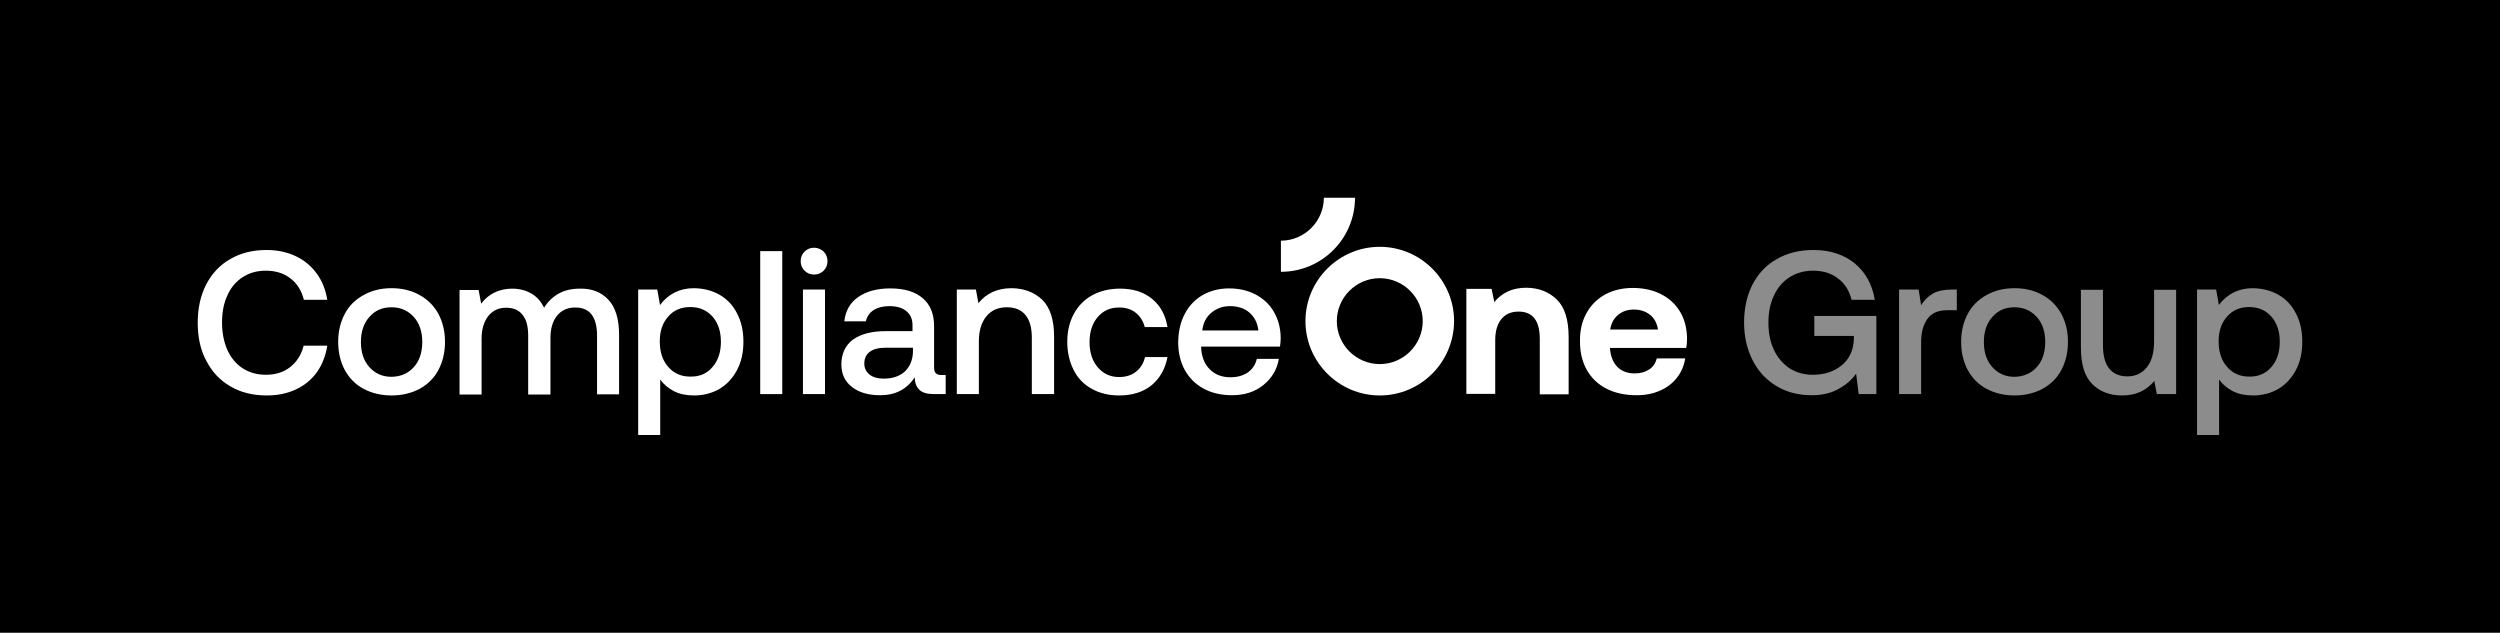
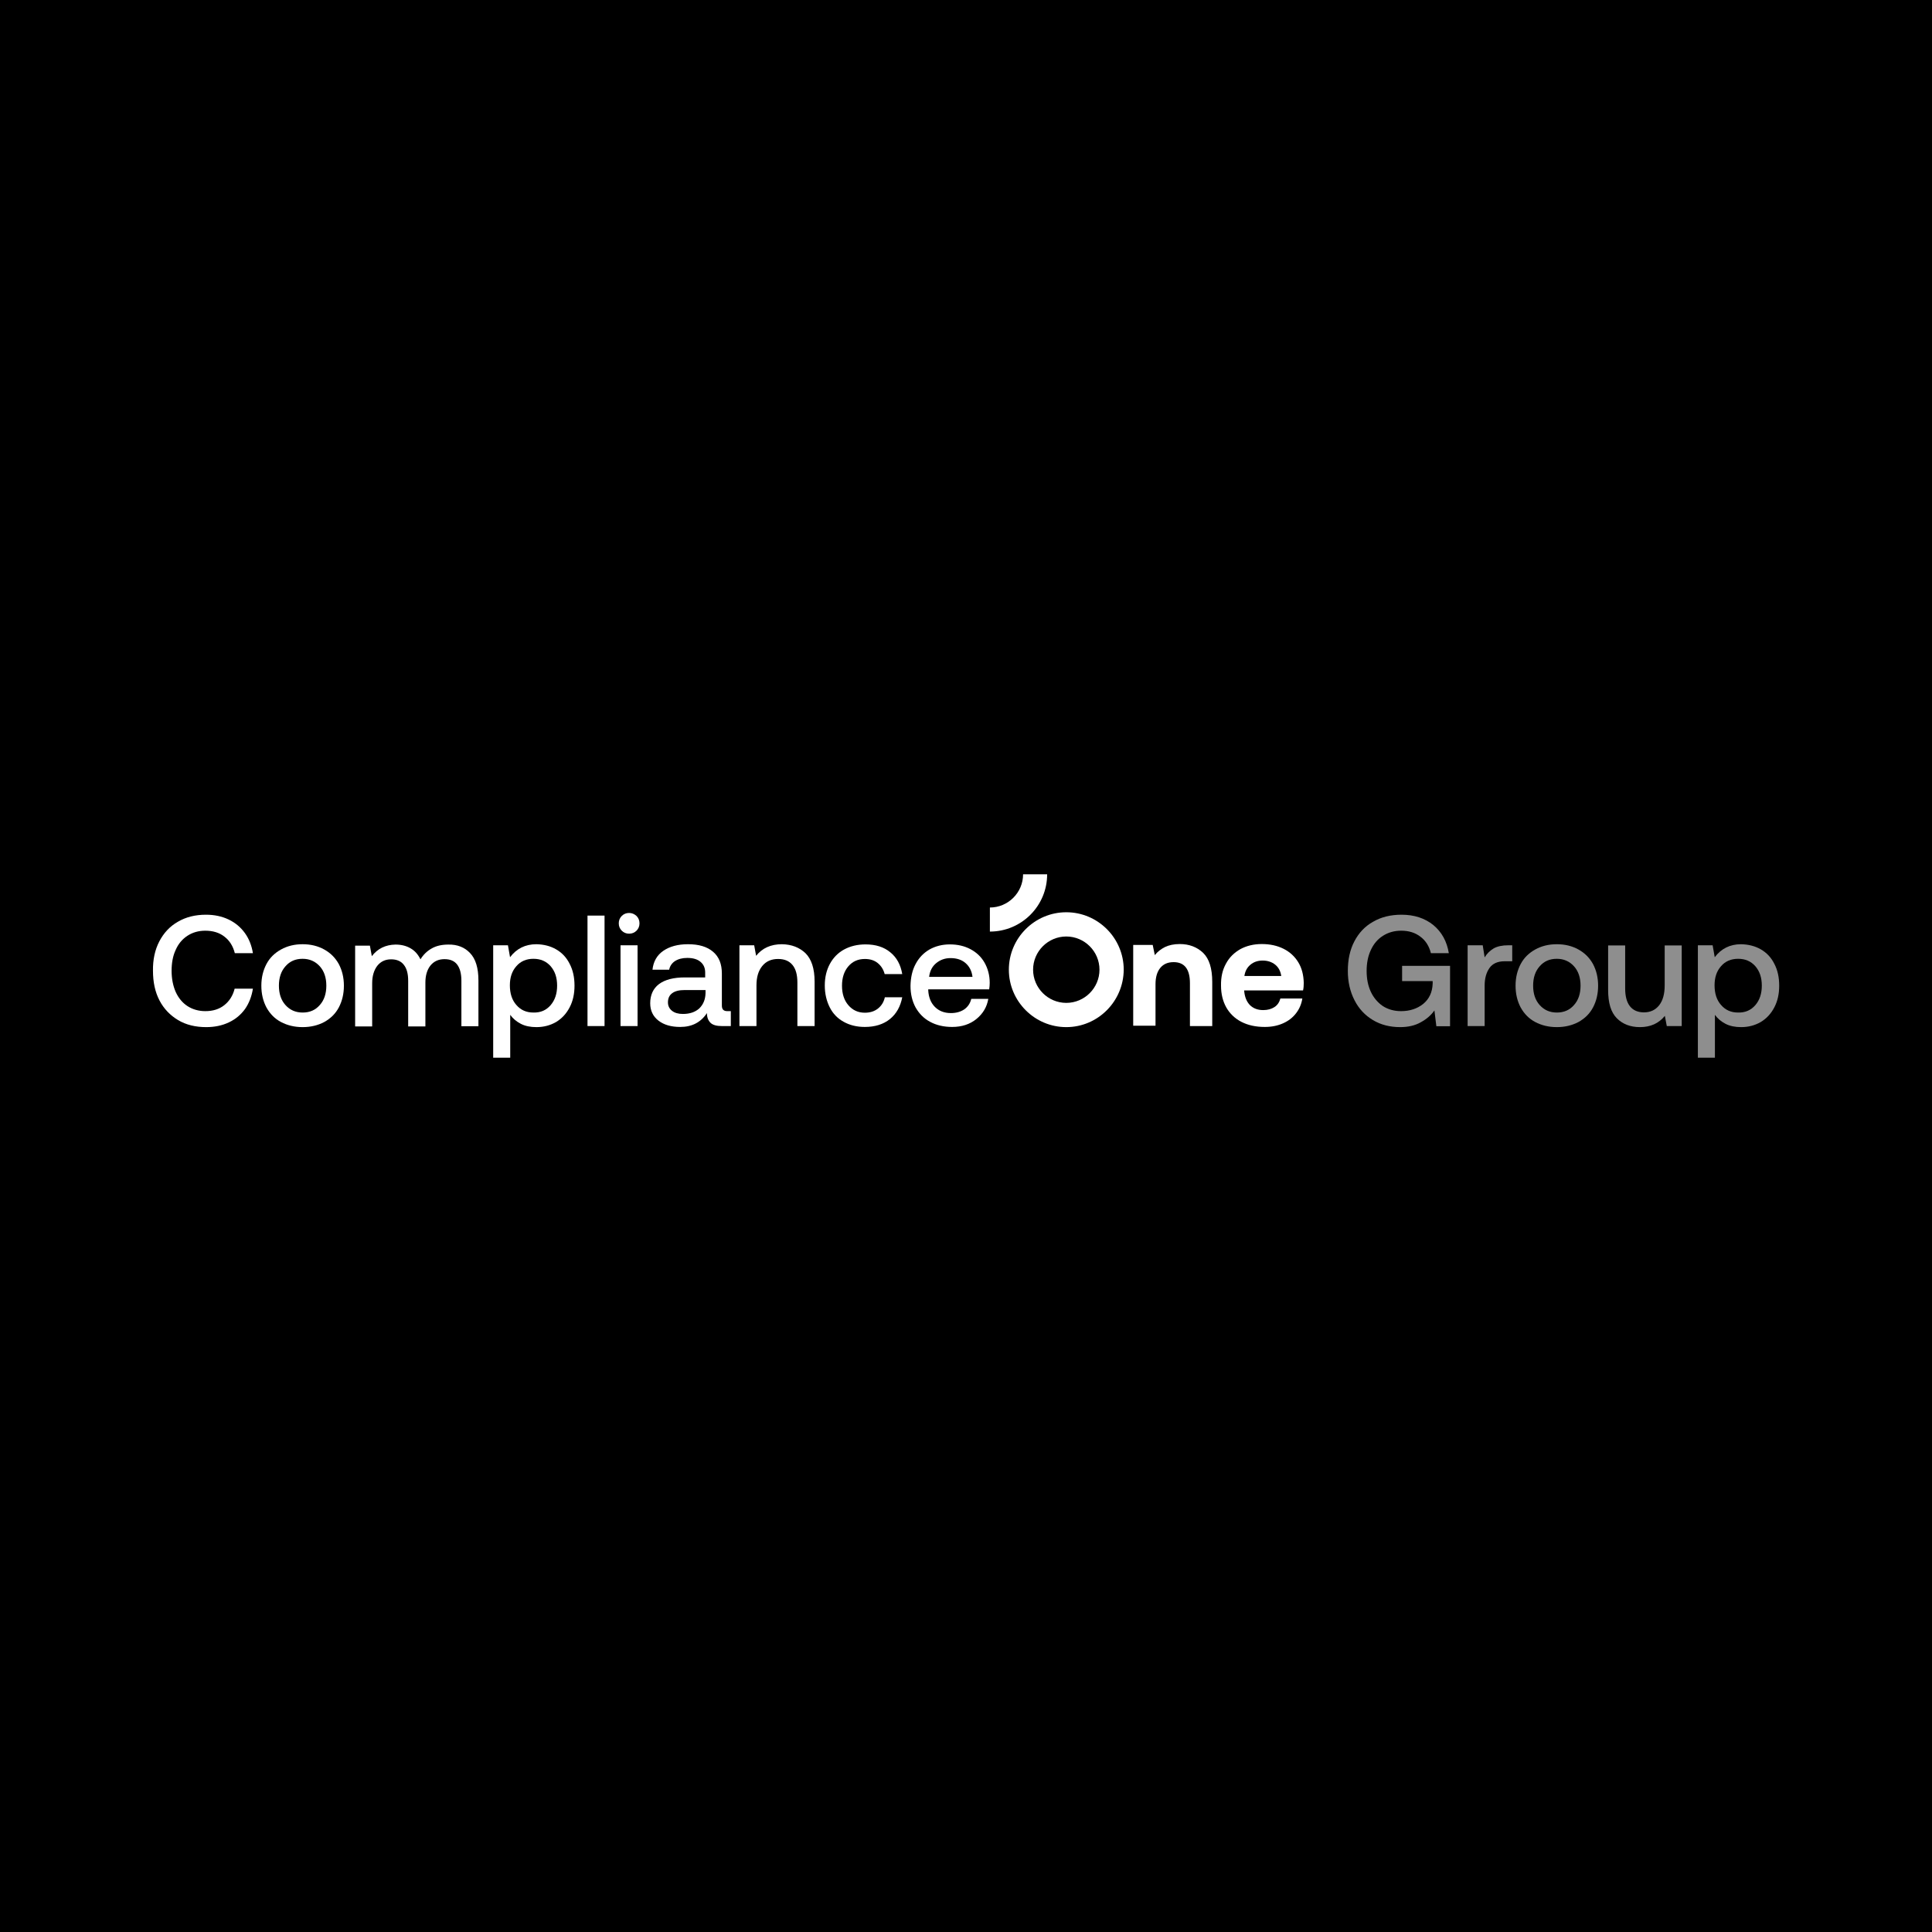
- <svg xmlns="http://www.w3.org/2000/svg" version="1.1" id="Layer_1" x="0px" y="0px" viewBox="0 0 1100 278.4" style="enable-background:new 0 0 1100 278.4;" xml:space="preserve">
+ <svg xmlns="http://www.w3.org/2000/svg" version="1.1" id="Layer_1" x="0px" y="0px" viewBox="0 0 1100 1100" style="enable-background:new 0 0 1100 1100;" xml:space="preserve">
  <style type="text/css">
- 	.st0{fill:#8C8C8C;}
+ 	.st0{fill:#8E8E8E;}
	.st1{fill:#FFFFFF;}
</style>
-   <g>
-     <rect width="1100" height="278.4" />
-   </g>
+   <rect width="1100" height="1100" />
  <g>
    <g>
-       <path class="st0" d="M771.1,125.2c2.5-4.8,6-8.6,10.7-11.2c4.6-2.7,10-4,16.2-4c7.2,0,13.3,2,18.1,5.9c4.8,4,7.7,9.3,8.8,16h-10.2    c-1-4-3-7.2-6-9.4c-3-2.3-6.6-3.4-10.9-3.4c-4,0-7.4,1-10.4,2.9c-3,1.9-5.3,4.6-6.9,8.1c-1.6,3.4-2.4,7.4-2.4,11.9    c0,4.5,0.8,8.5,2.4,11.9c1.6,3.4,3.9,6.1,6.8,8.1c3,1.9,6.4,2.9,10.4,2.9c5,0,9.2-1.4,12.6-4.1c3.4-2.8,5.2-6.6,5.4-11.5v-1.5    h-17.4V139h27.3v34.4h-7.8l-1.1-9c-1.8,2.6-4.4,4.9-7.7,6.7c-3.3,1.9-7.3,2.8-11.8,2.8c-5.8,0-11-1.3-15.5-4    c-4.5-2.7-8-6.4-10.5-11.3c-2.5-4.9-3.8-10.4-3.8-16.7C767.4,135.7,768.6,130.1,771.1,125.2z" />
-       <path class="st0" d="M861,127.4v9.1h-4.3c-4,0-6.9,1.3-8.7,3.9c-1.8,2.6-2.7,5.9-2.7,9.9v23.1h-9.7v-46h8.6l1.1,6.9    c1.3-2.2,3-3.8,5.1-5.1c2.1-1.2,4.9-1.8,8.4-1.8H861z" />
-       <path class="st0" d="M874.1,171.1c-3.6-1.9-6.3-4.7-8.3-8.3c-1.9-3.6-2.9-7.7-2.9-12.4c0-4.6,1-8.7,2.9-12.3    c1.9-3.6,4.7-6.3,8.3-8.3c3.6-2,7.7-3,12.3-3c4.6,0,8.7,1,12.3,3c3.6,2,6.3,4.7,8.3,8.3c1.9,3.6,2.9,7.7,2.9,12.3    c0,4.7-1,8.8-2.9,12.4c-1.9,3.6-4.7,6.3-8.3,8.3c-3.6,1.9-7.7,2.9-12.3,2.9C881.8,174,877.7,173,874.1,171.1z M896.2,161.5    c2.5-2.8,3.7-6.5,3.7-11c0-4.5-1.2-8.2-3.7-11c-2.5-2.8-5.8-4.3-9.8-4.3c-4.1,0-7.3,1.4-9.8,4.3c-2.5,2.8-3.7,6.5-3.7,11    c0,4.5,1.2,8.2,3.7,11c2.5,2.8,5.7,4.3,9.8,4.3C890.4,165.7,893.7,164.3,896.2,161.5z" />
-       <path class="st0" d="M957.5,127.4v46H949l-1.1-5.8c-3.5,4.3-8.2,6.4-14.2,6.4c-5.4,0-9.8-1.7-13.1-5c-3.4-3.4-5-8.7-5-16.2v-25.3    h9.7v24.4c0,4.5,0.9,7.9,2.7,10.2c1.8,2.3,4.5,3.5,8,3.5c3.7,0,6.6-1.4,8.7-4.1c2.1-2.7,3.1-6.5,3.1-11.2v-22.8H957.5z" />
-       <path class="st0" d="M1002.5,129.7c3.3,1.9,5.9,4.6,7.7,8.2c1.9,3.6,2.8,7.7,2.8,12.5c0,4.7-0.9,8.8-2.8,12.4    c-1.9,3.6-4.4,6.3-7.7,8.3c-3.3,1.9-7,2.9-11.2,2.9c-3.4,0-6.4-0.6-8.9-1.9c-2.5-1.3-4.5-3-6-5.1v24.4h-9.7v-64h8.4l1.2,6.8    c3.7-4.9,8.7-7.4,15-7.4C995.4,126.9,999.2,127.8,1002.5,129.7z M999.4,161.5c2.5-2.9,3.7-6.6,3.7-11.1c0-4.6-1.2-8.2-3.7-11.1    c-2.5-2.8-5.7-4.2-9.8-4.2c-4,0-7.3,1.4-9.7,4.2c-2.5,2.8-3.7,6.4-3.7,10.9c0,4.6,1.2,8.4,3.7,11.2c2.5,2.9,5.7,4.3,9.7,4.3    C993.6,165.8,996.9,164.4,999.4,161.5z" />
+       <path class="st0" d="M771.1,536c2.5-4.8,6-8.6,10.7-11.2c4.6-2.7,10-4,16.2-4c7.2,0,13.3,2,18.1,5.9c4.8,4,7.7,9.3,8.8,16h-10.2    c-1-4-3-7.2-6-9.4c-3-2.3-6.6-3.4-10.9-3.4c-4,0-7.4,1-10.4,2.9c-3,1.9-5.3,4.6-6.9,8.1c-1.6,3.4-2.4,7.4-2.4,11.9    c0,4.5,0.8,8.5,2.4,11.9c1.6,3.4,3.9,6.1,6.8,8.1c3,1.9,6.4,2.9,10.4,2.9c5,0,9.2-1.4,12.6-4.1c3.4-2.8,5.2-6.6,5.4-11.5v-1.5    h-17.4v-8.7h27.3v34.4h-7.8l-1.1-9c-1.8,2.6-4.4,4.9-7.7,6.7c-3.3,1.9-7.3,2.8-11.8,2.8c-5.8,0-11-1.3-15.5-4    c-4.5-2.7-8-6.4-10.5-11.3c-2.5-4.9-3.8-10.4-3.8-16.7C767.4,546.4,768.6,540.8,771.1,536z" />
+       <path class="st0" d="M861,538.2v9.1h-4.3c-4,0-6.9,1.3-8.7,3.9c-1.8,2.6-2.7,5.9-2.7,9.9v23.1h-9.7v-46h8.6l1.1,6.9    c1.3-2.2,3-3.8,5.1-5.1c2.1-1.2,4.9-1.8,8.4-1.8H861z" />
+       <path class="st0" d="M874.1,581.9c-3.6-1.9-6.3-4.7-8.3-8.3c-1.9-3.6-2.9-7.7-2.9-12.4c0-4.6,1-8.7,2.9-12.3    c1.9-3.6,4.7-6.3,8.3-8.3c3.6-2,7.7-3,12.3-3c4.6,0,8.7,1,12.3,3c3.6,2,6.3,4.7,8.3,8.3c1.9,3.6,2.9,7.7,2.9,12.3    c0,4.7-1,8.8-2.9,12.4c-1.9,3.6-4.7,6.3-8.3,8.3c-3.6,1.9-7.7,2.9-12.3,2.9C881.8,584.8,877.7,583.8,874.1,581.9z M896.2,572.2    c2.5-2.8,3.7-6.5,3.7-11c0-4.5-1.2-8.2-3.7-11c-2.5-2.8-5.8-4.3-9.8-4.3c-4.1,0-7.3,1.4-9.8,4.3c-2.5,2.8-3.7,6.5-3.7,11    c0,4.5,1.2,8.2,3.7,11c2.5,2.8,5.7,4.3,9.8,4.3C890.4,576.5,893.7,575.1,896.2,572.2z" />
+       <path class="st0" d="M957.5,538.2v46H949l-1.1-5.8c-3.5,4.3-8.2,6.4-14.2,6.4c-5.4,0-9.8-1.7-13.1-5c-3.4-3.4-5-8.7-5-16.2v-25.3    h9.7v24.4c0,4.5,0.9,7.9,2.7,10.2c1.8,2.3,4.5,3.5,8,3.5c3.7,0,6.6-1.4,8.7-4.1c2.1-2.7,3.1-6.5,3.1-11.2v-22.8H957.5z" />
+       <path class="st0" d="M1002.5,540.5c3.3,1.9,5.9,4.6,7.7,8.2c1.9,3.6,2.8,7.7,2.8,12.5c0,4.7-0.9,8.8-2.8,12.4    c-1.9,3.6-4.4,6.3-7.7,8.3c-3.3,1.9-7,2.9-11.2,2.9c-3.4,0-6.4-0.6-8.9-1.9c-2.5-1.3-4.5-3-6-5.1v24.4h-9.7v-64h8.4l1.2,6.8    c3.7-4.9,8.7-7.4,15-7.4C995.4,537.7,999.2,538.6,1002.5,540.5z M999.4,572.3c2.5-2.9,3.7-6.6,3.7-11.1c0-4.6-1.2-8.2-3.7-11.1    c-2.5-2.8-5.7-4.2-9.8-4.2c-4,0-7.3,1.4-9.7,4.2c-2.5,2.8-3.7,6.4-3.7,10.9c0,4.6,1.2,8.4,3.7,11.2c2.5,2.9,5.7,4.3,9.7,4.3    C993.6,576.6,996.9,575.2,999.4,572.3z" />
    </g>
    <g>
      <g>
-         <path class="st1" d="M90.7,125.2c2.5-4.8,6-8.6,10.6-11.2c4.6-2.7,9.9-4,16-4c4.7,0,9,0.9,12.8,2.7c3.8,1.8,6.9,4.4,9.3,7.7     c2.4,3.3,3.9,7.2,4.6,11.5h-10.3c-1-4-3-7.2-5.9-9.4c-2.9-2.3-6.6-3.4-10.9-3.4c-3.9,0-7.3,1-10.2,2.9c-2.9,1.9-5.2,4.6-6.7,8.1     c-1.6,3.4-2.3,7.4-2.3,11.9c0,4.4,0.8,8.4,2.3,11.9c1.6,3.5,3.8,6.2,6.7,8.1c2.9,1.9,6.4,2.9,10.2,2.9c4.3,0,7.9-1.1,10.8-3.4     c2.9-2.3,4.9-5.4,5.9-9.4H144c-0.7,4.4-2.2,8.3-4.5,11.6c-2.4,3.3-5.4,5.8-9.2,7.6c-3.8,1.8-8.1,2.7-12.9,2.7     c-6.1,0-11.5-1.3-16-4c-4.6-2.6-8.1-6.4-10.6-11.2C88.2,154,87,148.4,87,142C87,135.7,88.2,130.1,90.7,125.2z" />
-         <path class="st1" d="M160,171.1c-3.6-1.9-6.3-4.7-8.3-8.3c-1.9-3.6-2.9-7.7-2.9-12.4c0-4.6,1-8.7,2.9-12.3     c1.9-3.6,4.7-6.3,8.3-8.3c3.6-2,7.7-3,12.3-3c4.6,0,8.7,1,12.3,3c3.6,2,6.3,4.7,8.3,8.3c1.9,3.6,2.9,7.7,2.9,12.3     c0,4.7-1,8.8-2.9,12.4c-1.9,3.6-4.7,6.3-8.3,8.3c-3.6,1.9-7.7,2.9-12.3,2.9C167.7,174,163.6,173,160,171.1z M182.1,161.5     c2.5-2.8,3.7-6.5,3.7-11c0-4.5-1.2-8.2-3.7-11c-2.5-2.8-5.8-4.3-9.8-4.3c-4.1,0-7.3,1.4-9.8,4.3c-2.5,2.8-3.7,6.5-3.7,11     c0,4.5,1.2,8.2,3.7,11c2.5,2.8,5.7,4.3,9.8,4.3C176.4,165.7,179.6,164.3,182.1,161.5z" />
-         <path class="st1" d="M267.6,131.8c3.2,3.3,4.8,8.5,4.8,15.7v26h-9.7v-25.9c0-4-0.8-7.1-2.4-9.2c-1.6-2.1-4-3.1-7.2-3.1     c-3.4,0-6,1.2-8,3.6c-1.9,2.4-2.9,5.6-2.9,9.8v24.9h-9.8v-25.9c0-4.1-0.8-7.1-2.5-9.2c-1.6-2.1-4.1-3.1-7.2-3.1     c-3.3,0-5.9,1.2-7.9,3.7c-1.9,2.5-2.9,5.8-2.9,9.9v24.6h-9.7v-46h8.4l1.1,6c3.3-4.3,7.8-6.5,13.5-6.6c3.2,0,6.1,0.7,8.5,2.1     c2.5,1.4,4.3,3.5,5.7,6.3c1.6-2.6,3.7-4.7,6.4-6.2c2.6-1.5,5.8-2.2,9.5-2.2C260.3,126.9,264.5,128.5,267.6,131.8z" />
-         <path class="st1" d="M316.6,129.7c3.3,1.9,5.9,4.6,7.7,8.2c1.9,3.6,2.8,7.7,2.8,12.5c0,4.7-0.9,8.8-2.8,12.4     c-1.9,3.6-4.4,6.3-7.7,8.3c-3.3,1.9-7,2.9-11.2,2.9c-3.4,0-6.4-0.6-8.9-1.9c-2.5-1.3-4.5-3-6-5.1v24.4h-9.7v-64h8.4l1.2,6.8     c3.7-4.9,8.7-7.4,15-7.4C309.6,126.9,313.3,127.8,316.6,129.7z M313.5,161.5c2.5-2.9,3.7-6.6,3.7-11.1c0-4.6-1.2-8.2-3.7-11.1     c-2.5-2.8-5.7-4.2-9.8-4.2c-4,0-7.3,1.4-9.7,4.2c-2.5,2.8-3.7,6.4-3.7,10.9c0,4.6,1.2,8.4,3.7,11.2c2.5,2.9,5.7,4.3,9.7,4.3     C307.8,165.8,311,164.4,313.5,161.5z" />
-         <path class="st1" d="M334.5,110.5h9.7v62.9h-9.7V110.5z" />
-         <path class="st1" d="M362.4,110.7c1.1,1.1,1.7,2.5,1.7,4.2c0,1.7-0.6,3.1-1.7,4.2c-1.1,1.1-2.5,1.7-4.2,1.7     c-1.7,0-3.1-0.6-4.2-1.7c-1.1-1.1-1.7-2.5-1.7-4.2c0-1.7,0.6-3.1,1.7-4.2c1.1-1.1,2.5-1.7,4.2-1.7     C359.8,109,361.2,109.6,362.4,110.7z M353.3,127.4h9.7v46h-9.7V127.4z" />
-         <path class="st1" d="M416.1,165v8.4H411c-3,0-5.2-0.6-6.5-1.9c-1.3-1.3-2-3.1-2-5.5c-3.5,5.3-8.5,7.9-15.2,7.9     c-5.2,0-9.3-1.2-12.4-3.6c-3.1-2.4-4.7-5.7-4.7-9.9c0-4.7,1.7-8.4,5-10.9c3.4-2.5,8.2-3.8,14.7-3.8h11.6V143     c0-2.6-0.9-4.6-2.7-6.1c-1.8-1.5-4.3-2.2-7.5-2.2c-2.8,0-5.1,0.6-7,1.8c-1.8,1.2-2.9,2.9-3.3,4.9h-9.5c0.5-4.6,2.5-8.2,6.1-10.7     c3.6-2.5,8.3-3.8,14.1-3.8c6.2,0,10.9,1.4,14.3,4.3c3.4,2.9,5,7,5,12.4v18.2c0,2.2,1,3.2,3.1,3.2H416.1z M401.6,153h-12     c-3,0-5.3,0.6-6.9,1.8c-1.6,1.2-2.4,2.9-2.4,5.2c0,2,0.8,3.6,2.3,4.8c1.5,1.2,3.6,1.8,6.2,1.8c4,0,7.1-1.1,9.4-3.2     c2.2-2.2,3.4-5,3.5-8.6V153z" />
-         <path class="st1" d="M458.6,131.9c3.4,3.4,5.2,8.7,5.2,16.2v25.3H454v-24.8c0-4.4-0.9-7.7-2.8-10c-1.9-2.3-4.6-3.4-8.2-3.4     c-3.8,0-6.8,1.3-9,4c-2.2,2.7-3.3,6.3-3.3,11v23.2H421v-46h8.4l1.1,6c3.5-4.4,8.4-6.6,14.7-6.6     C450.7,126.9,455.1,128.6,458.6,131.9z" />
-         <path class="st1" d="M506.7,169.5c-3.7,3-8.5,4.5-14.3,4.5c-4.6,0-8.6-1-12-2.9c-3.5-1.9-6.2-4.7-8-8.3s-2.8-7.7-2.8-12.4     c0-4.7,1-8.8,2.9-12.3c1.9-3.5,4.6-6.3,8.1-8.2c3.5-1.9,7.6-2.9,12.2-2.9c5.8,0,10.5,1.5,14.1,4.5c3.7,3,5.9,7.1,6.8,12.4h-10     c-0.7-2.6-2-4.7-4-6.3c-2-1.6-4.4-2.3-7.3-2.3c-3.9,0-7,1.4-9.4,4.2c-2.4,2.8-3.6,6.5-3.6,11c0,4.6,1.2,8.3,3.6,11.1     c2.4,2.8,5.5,4.3,9.4,4.3c3,0,5.5-0.8,7.5-2.4c2-1.6,3.3-3.7,3.9-6.4h9.9C512.7,162.3,510.4,166.4,506.7,169.5z" />
-         <path class="st1" d="M521.3,138.1c1.9-3.6,4.5-6.3,7.9-8.3c3.4-1.9,7.3-2.9,11.6-2.9c4.4,0,8.3,0.9,11.7,2.7     c3.4,1.8,6.1,4.3,8,7.6c1.9,3.3,3,7.2,3,11.6c0,1.2-0.1,2.4-0.3,3.7h-34.7v0.5c0.2,4,1.5,7.2,3.8,9.5c2.3,2.3,5.3,3.5,9.1,3.5     c3,0,5.5-0.7,7.6-2.1c2-1.4,3.4-3.4,4-6h9.7c-0.8,4.7-3.1,8.5-6.8,11.5c-3.7,3-8.3,4.5-13.8,4.5c-4.8,0-9-1-12.5-2.9     c-3.6-1.9-6.3-4.7-8.3-8.2c-1.9-3.5-2.9-7.6-2.9-12.3C518.5,145.8,519.4,141.7,521.3,138.1z M553.7,145.4c-0.4-3.4-1.8-6-4-7.9     c-2.2-1.9-5.1-2.8-8.5-2.8c-3.2,0-5.9,1-8.2,2.9c-2.3,1.9-3.6,4.5-4,7.8H553.7z" />
+         <path class="st1" d="M90.7,536c2.5-4.8,6-8.6,10.6-11.2c4.6-2.7,9.9-4,16-4c4.7,0,9,0.9,12.8,2.7c3.8,1.8,6.9,4.4,9.3,7.7     c2.4,3.3,3.9,7.2,4.6,11.5h-10.3c-1-4-3-7.2-5.9-9.4c-2.9-2.3-6.6-3.4-10.9-3.4c-3.9,0-7.3,1-10.2,2.9c-2.9,1.9-5.2,4.6-6.7,8.1     c-1.6,3.4-2.3,7.4-2.3,11.9c0,4.4,0.8,8.4,2.3,11.9c1.6,3.5,3.8,6.2,6.7,8.1c2.9,1.9,6.4,2.9,10.2,2.9c4.3,0,7.9-1.1,10.8-3.4     c2.9-2.3,4.9-5.4,5.9-9.4H144c-0.7,4.4-2.2,8.3-4.5,11.6c-2.4,3.3-5.4,5.8-9.2,7.6c-3.8,1.8-8.1,2.7-12.9,2.7     c-6.1,0-11.5-1.3-16-4s-8.1-6.4-10.6-11.2c-2.5-4.8-3.7-10.4-3.7-16.9C87,546.4,88.2,540.8,90.7,536z" />
+         <path class="st1" d="M160,581.9c-3.6-1.9-6.3-4.7-8.3-8.3c-1.9-3.6-2.9-7.7-2.9-12.4c0-4.6,1-8.7,2.9-12.3     c1.9-3.6,4.7-6.3,8.3-8.3c3.6-2,7.7-3,12.3-3c4.6,0,8.7,1,12.3,3c3.6,2,6.3,4.7,8.3,8.3c1.9,3.6,2.9,7.7,2.9,12.3     c0,4.7-1,8.8-2.9,12.4c-1.9,3.6-4.7,6.3-8.3,8.3c-3.6,1.9-7.7,2.9-12.3,2.9C167.7,584.8,163.6,583.8,160,581.9z M182.1,572.2     c2.5-2.8,3.7-6.5,3.7-11c0-4.5-1.2-8.2-3.7-11c-2.5-2.8-5.8-4.3-9.8-4.3c-4.1,0-7.3,1.4-9.8,4.3c-2.5,2.8-3.7,6.5-3.7,11     c0,4.5,1.2,8.2,3.7,11c2.5,2.8,5.7,4.3,9.8,4.3C176.4,576.5,179.6,575.1,182.1,572.2z" />
+         <path class="st1" d="M267.6,542.6c3.2,3.3,4.8,8.5,4.8,15.7v26h-9.7v-25.9c0-4-0.8-7.1-2.4-9.2c-1.6-2.1-4-3.1-7.2-3.1     c-3.4,0-6,1.2-8,3.6c-1.9,2.4-2.9,5.6-2.9,9.8v24.9h-9.8v-25.9c0-4.1-0.8-7.1-2.5-9.2c-1.6-2.1-4.1-3.1-7.2-3.1     c-3.3,0-5.9,1.2-7.9,3.7c-1.9,2.5-2.9,5.8-2.9,9.9v24.6h-9.7v-46h8.4l1.1,6c3.3-4.3,7.8-6.5,13.5-6.6c3.2,0,6.1,0.7,8.5,2.1     c2.5,1.4,4.3,3.5,5.7,6.3c1.6-2.6,3.7-4.7,6.4-6.2c2.6-1.5,5.8-2.2,9.5-2.2C260.3,537.7,264.5,539.3,267.6,542.6z" />
+         <path class="st1" d="M316.6,540.5c3.3,1.9,5.9,4.6,7.7,8.2c1.9,3.6,2.8,7.7,2.8,12.5c0,4.7-0.9,8.8-2.8,12.4     c-1.9,3.6-4.4,6.3-7.7,8.3c-3.3,1.9-7,2.9-11.2,2.9c-3.4,0-6.4-0.6-8.9-1.9c-2.5-1.3-4.5-3-6-5.1v24.4h-9.7v-64h8.4l1.2,6.8     c3.7-4.9,8.7-7.4,15-7.4C309.6,537.7,313.3,538.6,316.6,540.5z M313.5,572.3c2.5-2.9,3.7-6.6,3.7-11.1c0-4.6-1.2-8.2-3.7-11.1     c-2.5-2.8-5.7-4.2-9.8-4.2c-4,0-7.3,1.4-9.7,4.2c-2.5,2.8-3.7,6.4-3.7,10.9c0,4.6,1.2,8.4,3.7,11.2c2.5,2.9,5.7,4.3,9.7,4.3     C307.8,576.6,311,575.2,313.5,572.3z" />
+         <path class="st1" d="M334.5,521.3h9.7v62.9h-9.7V521.3z" />
+         <path class="st1" d="M362.4,521.5c1.1,1.1,1.7,2.5,1.7,4.2c0,1.7-0.6,3.1-1.7,4.2c-1.1,1.1-2.5,1.7-4.2,1.7     c-1.7,0-3.1-0.6-4.2-1.7c-1.1-1.1-1.7-2.5-1.7-4.2c0-1.7,0.6-3.1,1.7-4.2c1.1-1.1,2.5-1.7,4.2-1.7     C359.8,519.8,361.2,520.4,362.4,521.5z M353.3,538.2h9.7v46h-9.7V538.2z" />
+         <path class="st1" d="M416.1,575.8v8.4H411c-3,0-5.2-0.6-6.5-1.9c-1.3-1.3-2-3.1-2-5.5c-3.5,5.3-8.5,7.9-15.2,7.9     c-5.2,0-9.3-1.2-12.4-3.6c-3.1-2.4-4.7-5.7-4.7-9.9c0-4.7,1.7-8.4,5-10.9c3.4-2.5,8.2-3.8,14.7-3.8h11.6v-2.8     c0-2.6-0.9-4.6-2.7-6.1c-1.8-1.5-4.3-2.2-7.5-2.2c-2.8,0-5.1,0.6-7,1.8c-1.8,1.2-2.9,2.9-3.3,4.9h-9.5c0.5-4.6,2.5-8.2,6.1-10.7     c3.6-2.5,8.3-3.8,14.1-3.8c6.2,0,10.9,1.4,14.3,4.3c3.4,2.9,5,7,5,12.4v18.2c0,2.2,1,3.2,3.1,3.2H416.1z M401.6,563.7h-12     c-3,0-5.3,0.6-6.9,1.8c-1.6,1.2-2.4,2.9-2.4,5.2c0,2,0.8,3.6,2.3,4.8c1.5,1.2,3.6,1.8,6.2,1.8c4,0,7.1-1.1,9.4-3.2     c2.2-2.2,3.4-5,3.5-8.6V563.7z" />
+         <path class="st1" d="M458.6,542.7c3.4,3.4,5.2,8.7,5.2,16.2v25.3H454v-24.8c0-4.4-0.9-7.7-2.8-10c-1.9-2.3-4.6-3.4-8.2-3.4     c-3.8,0-6.8,1.3-9,4c-2.2,2.7-3.3,6.3-3.3,11v23.2H421v-46h8.4l1.1,6c3.5-4.4,8.4-6.6,14.7-6.6     C450.7,537.7,455.1,539.4,458.6,542.7z" />
+         <path class="st1" d="M506.7,580.2c-3.7,3-8.5,4.5-14.3,4.5c-4.6,0-8.6-1-12-2.9c-3.5-1.9-6.2-4.7-8-8.3s-2.8-7.7-2.8-12.4     c0-4.7,1-8.8,2.9-12.3c1.9-3.5,4.6-6.3,8.1-8.2c3.5-1.9,7.6-2.9,12.2-2.9c5.8,0,10.5,1.5,14.1,4.5c3.7,3,5.9,7.1,6.8,12.4h-10     c-0.7-2.6-2-4.7-4-6.3c-2-1.6-4.4-2.3-7.3-2.3c-3.9,0-7,1.4-9.4,4.2c-2.4,2.8-3.6,6.5-3.6,11c0,4.6,1.2,8.3,3.6,11.1     c2.4,2.8,5.5,4.3,9.4,4.3c3,0,5.5-0.8,7.5-2.4c2-1.6,3.3-3.7,3.9-6.4h9.9C512.7,573,510.4,577.2,506.7,580.2z" />
+         <path class="st1" d="M521.3,548.9c1.9-3.6,4.5-6.3,7.9-8.3c3.4-1.9,7.3-2.9,11.6-2.9c4.4,0,8.3,0.9,11.7,2.7     c3.4,1.8,6.1,4.3,8,7.6c1.9,3.3,3,7.2,3,11.6c0,1.2-0.1,2.4-0.3,3.7h-34.7v0.5c0.2,4,1.5,7.2,3.8,9.5c2.3,2.3,5.3,3.5,9.1,3.5     c3,0,5.5-0.7,7.6-2.1c2-1.4,3.4-3.4,4-6h9.7c-0.8,4.7-3.1,8.5-6.8,11.5c-3.7,3-8.3,4.5-13.8,4.5c-4.8,0-9-1-12.5-2.9     c-3.6-1.9-6.3-4.7-8.3-8.2c-1.9-3.5-2.9-7.6-2.9-12.3C518.5,556.6,519.4,552.4,521.3,548.9z M553.7,556.2c-0.4-3.4-1.8-6-4-7.9     c-2.2-1.9-5.1-2.8-8.5-2.8c-3.2,0-5.9,1-8.2,2.9c-2.3,1.9-3.6,4.5-4,7.8H553.7z" />
      </g>
      <g>
-         <path class="st1" d="M685,131.8c3.5,3.4,5.2,8.9,5.2,16.6v25.1h-12.7v-24.4c0-8-3.1-12-9.3-12c-3.3,0-5.8,1.1-7.6,3.3     c-1.8,2.2-2.7,5.3-2.7,9.3v23.6h-12.7v-46.2h11.1l1.2,5.8c1.6-2,3.6-3.5,5.8-4.6c2.3-1.1,5.1-1.7,8.4-1.7     C677.1,126.7,681.5,128.4,685,131.8z" />
-         <path class="st1" d="M698,137.9c1.9-3.6,4.7-6.3,8.2-8.3c3.5-1.9,7.6-2.9,12.2-2.9c4.7,0,8.8,0.9,12.4,2.7     c3.6,1.8,6.4,4.4,8.4,7.7c2,3.3,3,7.2,3.1,11.7c0,1.6-0.1,3.1-0.4,4.3h-33.5v0.4c0.3,3.4,1.4,6,3.2,7.9c1.9,1.9,4.4,2.9,7.6,2.9     c2.6,0,4.7-0.6,6.4-1.7c1.7-1.1,2.8-2.7,3.4-4.9h12.5c-0.5,3.1-1.6,5.8-3.5,8.3c-1.9,2.5-4.3,4.4-7.4,5.8     c-3.1,1.4-6.6,2.1-10.5,2.1c-5.2,0-9.6-1-13.3-2.9c-3.7-1.9-6.6-4.7-8.6-8.2c-2-3.6-3-7.7-3-12.4     C695.1,145.7,696,141.5,698,137.9z M729.5,145c-0.4-2.8-1.6-5-3.5-6.5c-1.9-1.5-4.3-2.3-7.1-2.3c-2.8,0-5.1,0.8-7,2.4     c-1.9,1.6-3,3.7-3.4,6.4H729.5z" />
+         <path class="st1" d="M685,542.5c3.5,3.4,5.2,8.9,5.2,16.6v25.1h-12.7v-24.4c0-8-3.1-12-9.3-12c-3.3,0-5.8,1.1-7.6,3.3     c-1.8,2.2-2.7,5.3-2.7,9.3v23.6h-12.7V538h11.1l1.2,5.8c1.6-2,3.6-3.5,5.8-4.6c2.3-1.1,5.1-1.7,8.4-1.7     C677.1,537.5,681.5,539.2,685,542.5z" />
+         <path class="st1" d="M698,548.7c1.9-3.6,4.7-6.3,8.2-8.3c3.5-1.9,7.6-2.9,12.2-2.9c4.7,0,8.8,0.9,12.4,2.7     c3.6,1.8,6.4,4.4,8.4,7.7c2,3.3,3,7.2,3.1,11.7c0,1.6-0.1,3.1-0.4,4.3h-33.5v0.4c0.3,3.4,1.4,6,3.2,7.9c1.9,1.9,4.4,2.9,7.6,2.9     c2.6,0,4.7-0.6,6.4-1.7c1.7-1.1,2.8-2.7,3.4-4.9h12.5c-0.5,3.1-1.6,5.8-3.5,8.3c-1.9,2.5-4.3,4.4-7.4,5.8     c-3.1,1.4-6.6,2.1-10.5,2.1c-5.2,0-9.6-1-13.3-2.9c-3.7-1.9-6.6-4.7-8.6-8.2c-2-3.6-3-7.7-3-12.4     C695.1,556.4,696,552.3,698,548.7z M729.5,555.7c-0.4-2.8-1.6-5-3.5-6.5c-1.9-1.5-4.3-2.3-7.1-2.3c-2.8,0-5.1,0.8-7,2.4     c-1.9,1.6-3,3.7-3.4,6.4H729.5z" />
        <g>
          <g>
-             <path class="st1" d="M607.1,174c-18,0-32.7-14.7-32.7-32.7c0-18,14.7-32.7,32.7-32.7s32.7,14.7,32.7,32.7       C639.7,159.4,625.1,174,607.1,174z M607.1,122.4c-10.4,0-18.9,8.5-18.9,18.9c0,10.4,8.5,18.9,18.9,18.9s18.9-8.5,18.9-18.9       C626,130.9,617.5,122.4,607.1,122.4z" />
+             <path class="st1" d="M607.1,584.8c-18,0-32.7-14.7-32.7-32.7c0-18,14.7-32.7,32.7-32.7s32.7,14.7,32.7,32.7       C639.7,570.1,625.1,584.8,607.1,584.8z M607.1,533.2c-10.4,0-18.9,8.5-18.9,18.9c0,10.4,8.5,18.9,18.9,18.9s18.9-8.5,18.9-18.9       C626,541.7,617.5,533.2,607.1,533.2z" />
          </g>
          <g>
-             <path class="st1" d="M563.6,119.6v-13.7c10.4,0,18.9-8.5,18.9-18.9h13.7C596.2,105,581.6,119.6,563.6,119.6z" />
+             <path class="st1" d="M563.6,530.4v-13.7c10.4,0,18.9-8.5,18.9-18.9h13.7C596.2,515.8,581.6,530.4,563.6,530.4z" />
          </g>
        </g>
      </g>
    </g>
  </g>
</svg>
